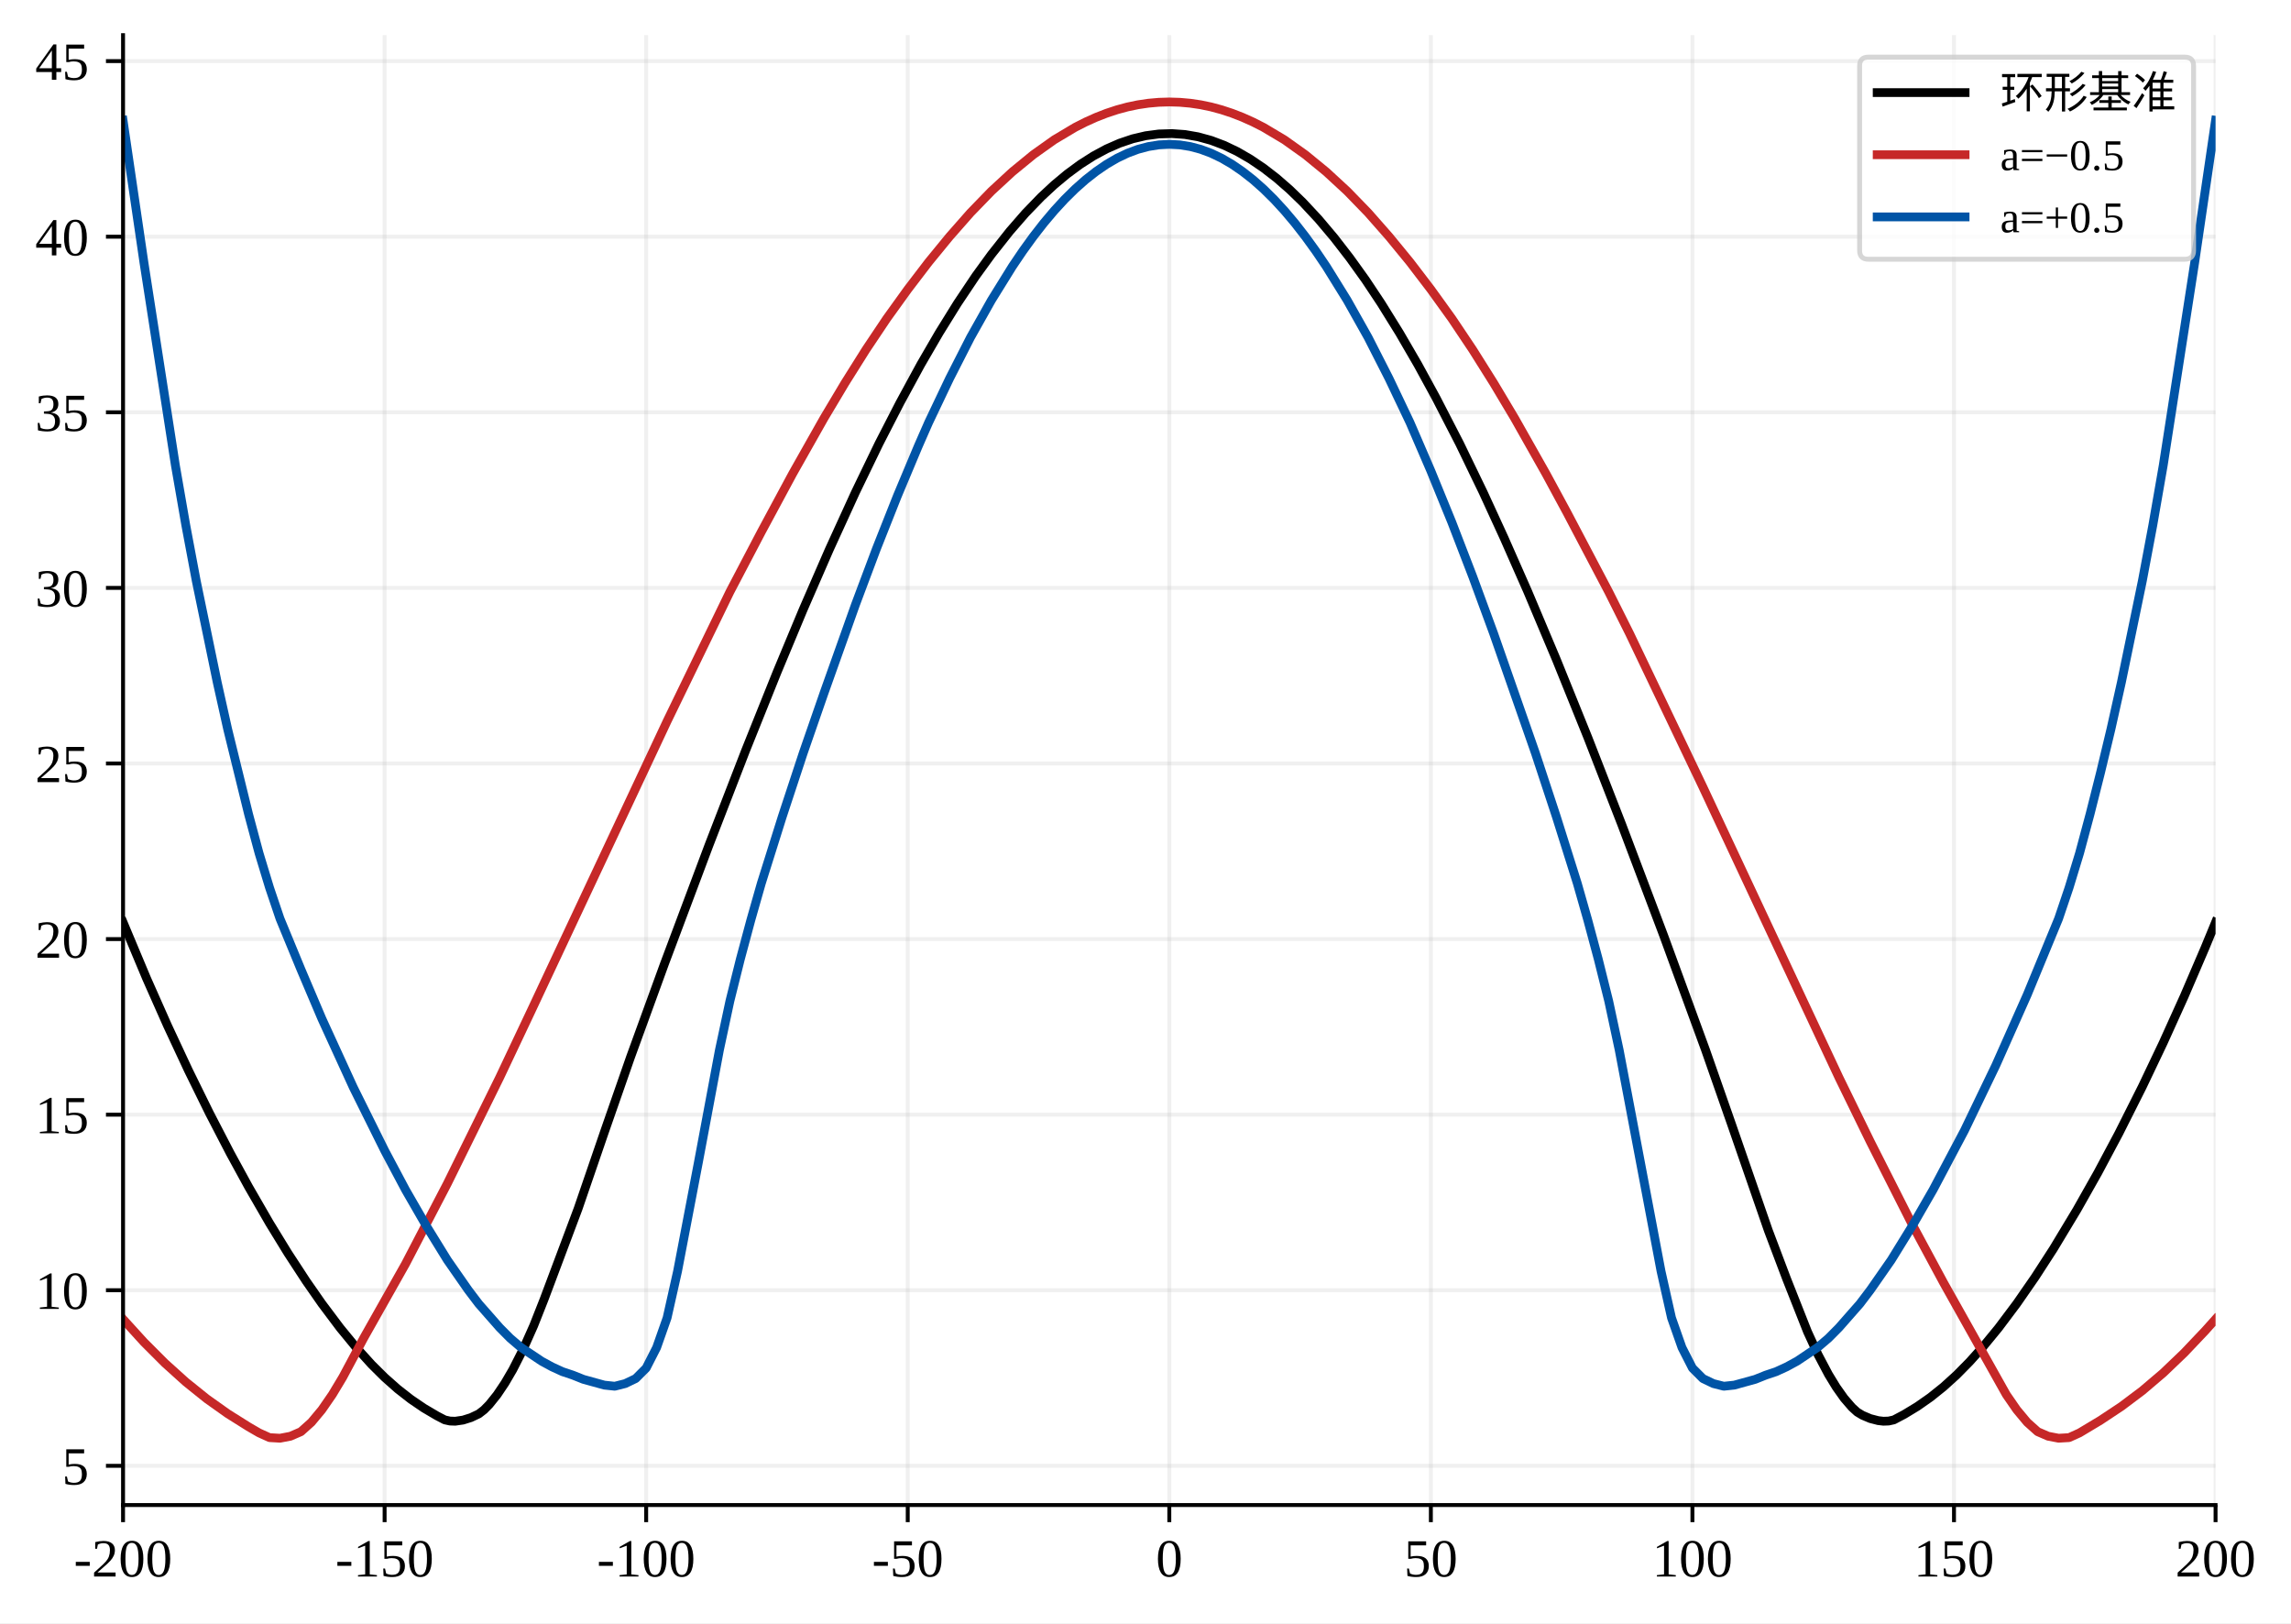
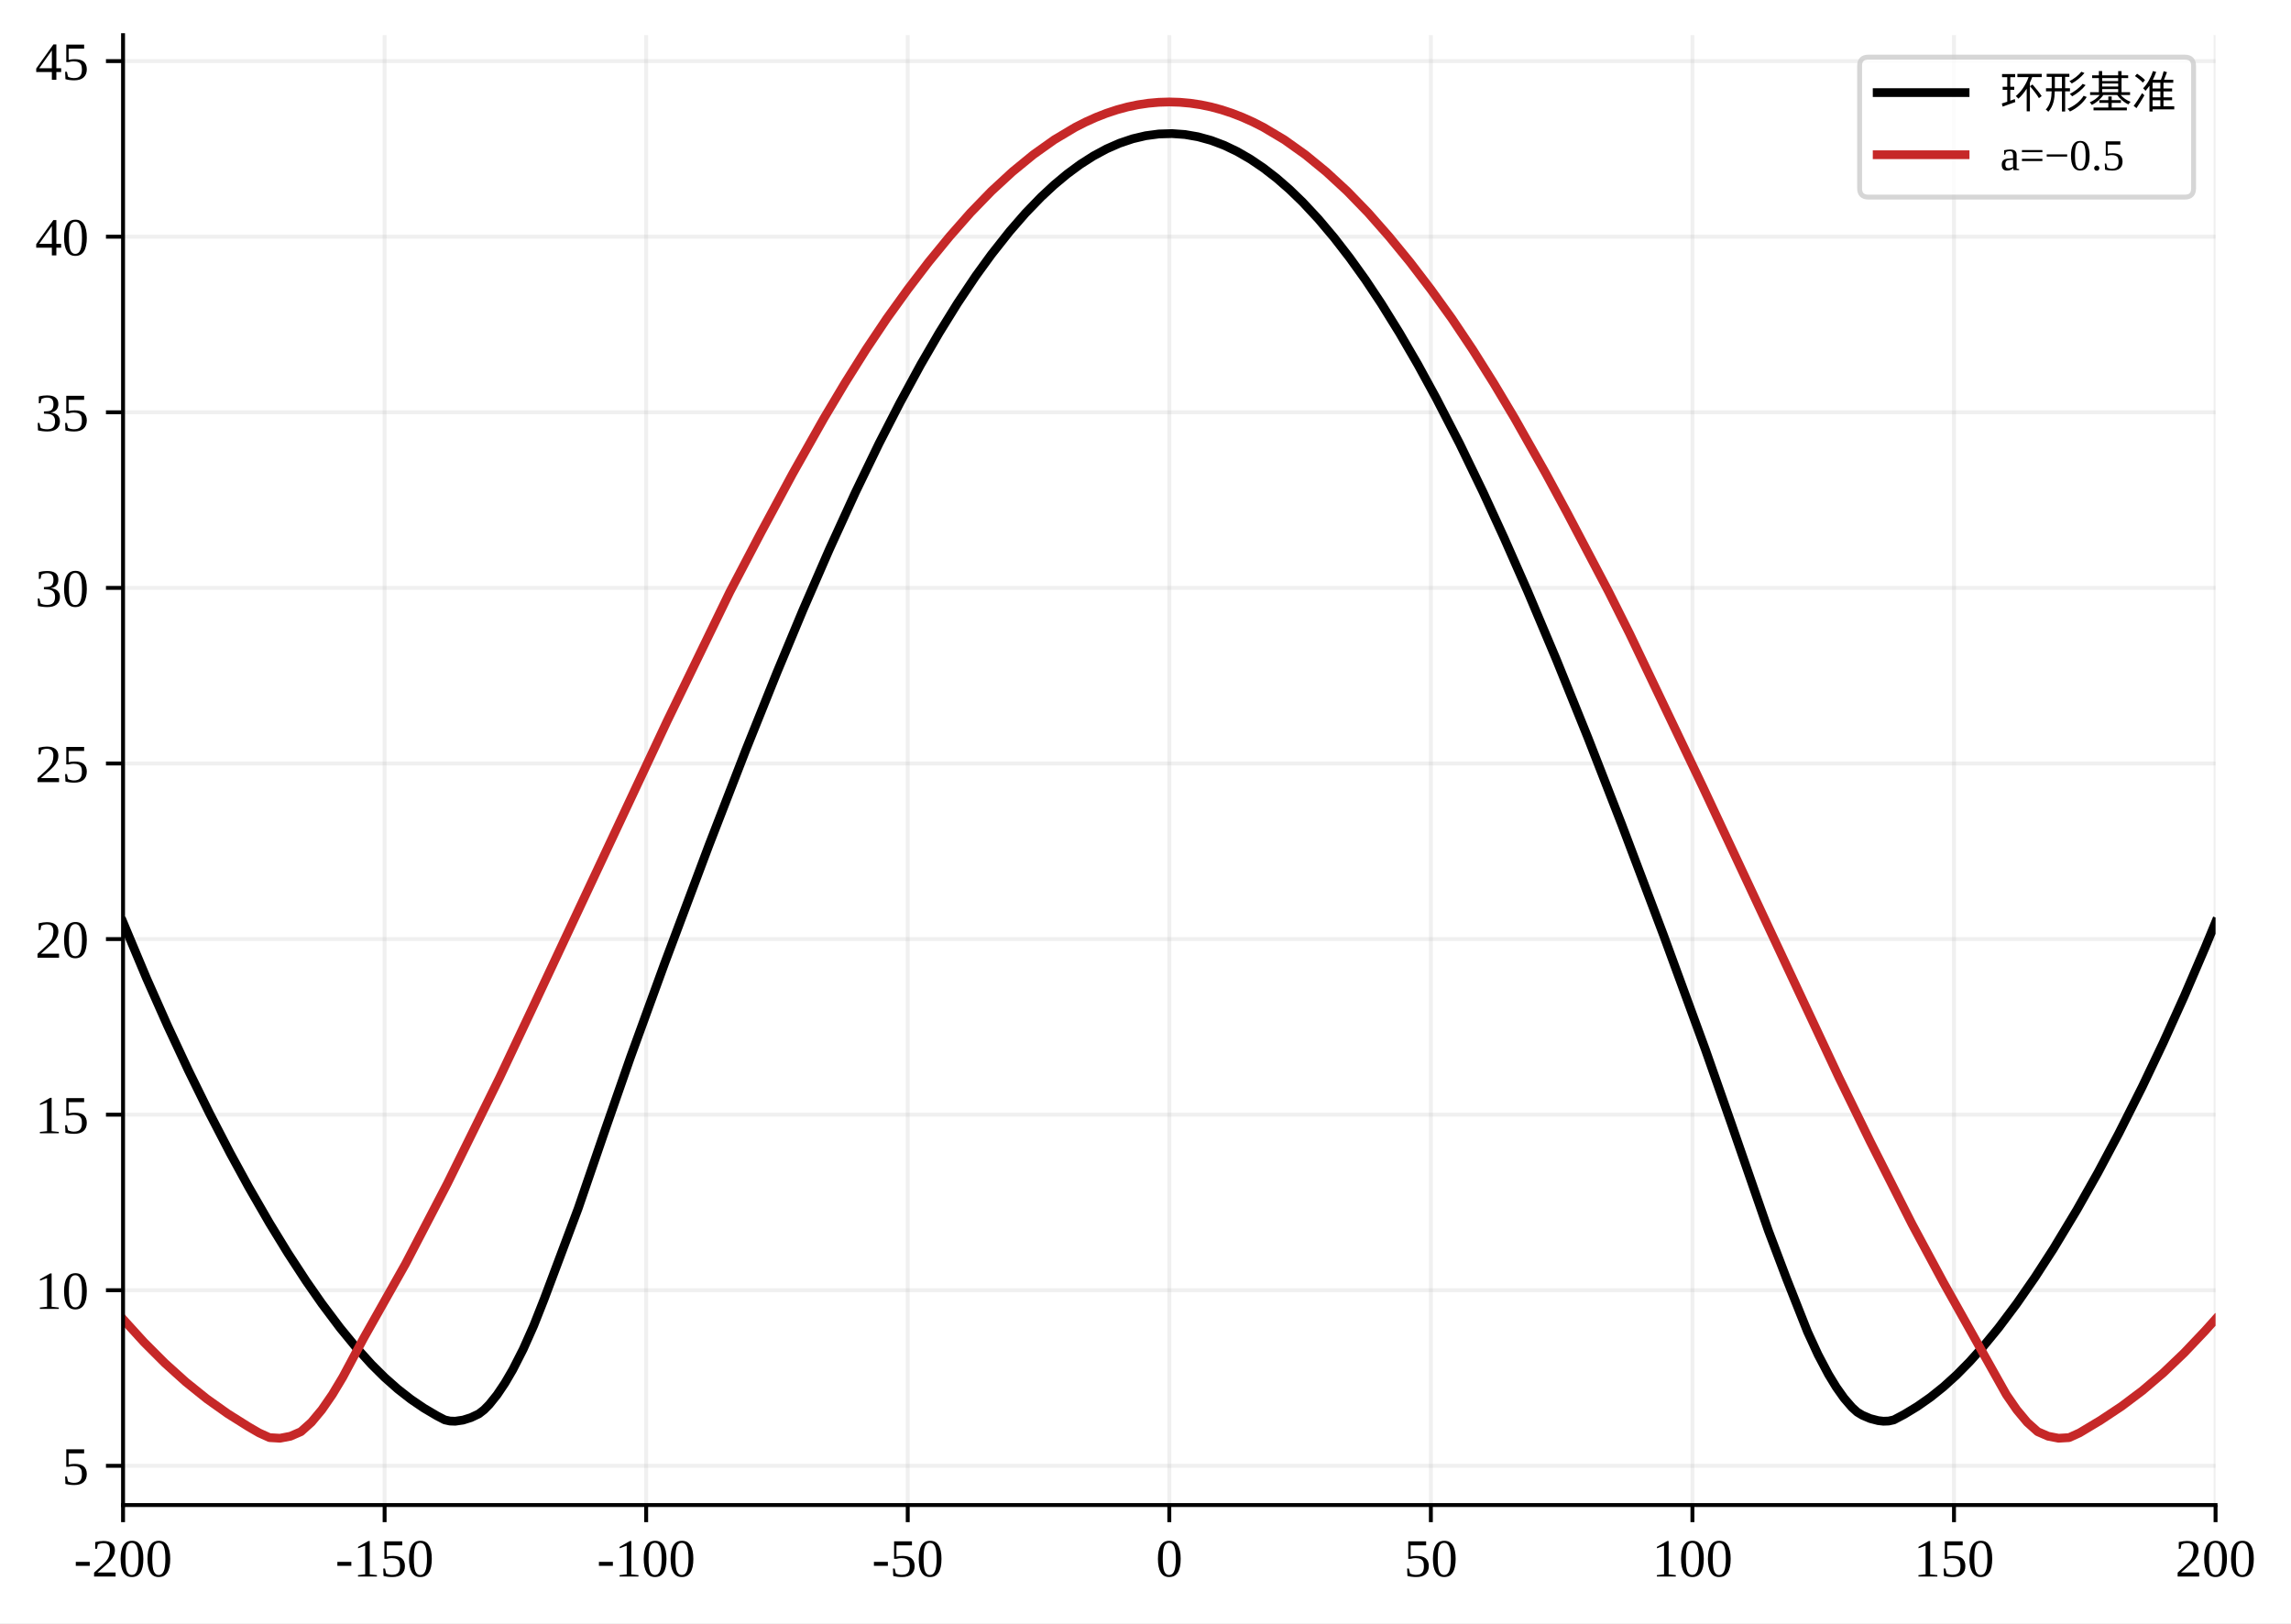
<svg xmlns="http://www.w3.org/2000/svg" xmlns:xlink="http://www.w3.org/1999/xlink" width="469.2pt" height="332.4pt" viewBox="0 0 469.2 332.4" version="1.1">
  <defs>
    <style type="text/css">*{stroke-linejoin: round; stroke-linecap: butt}</style>
  </defs>
  <g id="figure_1">
    <g id="patch_1">
      <path d="M 0 332.4  L 469.2 332.4  L 469.2 0  L 0 0  z " style="fill: #ffffff" />
    </g>
    <g id="axes_1">
      <g id="patch_2">
        <path d="M 25.2 308.208  L 453.75 308.208  L 453.75 7.2  L 25.2 7.2  z " style="fill: #ffffff" />
      </g>
      <g id="matplotlib.axis_1">
        <g id="xtick_1">
          <g id="line2d_1">
-             <path d="M 25.2 308.208  L 25.2 7.2  " clip-path="url(#p6833de167d)" style="fill: none; stroke: #b0b0b0; stroke-opacity: 0.18; stroke-width: 0.8; stroke-linecap: square" />
+             <path d="M 25.2 308.208  L 25.2 7.2  " clip-path="url(#p4ff372ade7)" style="fill: none; stroke: #b0b0b0; stroke-opacity: 0.18; stroke-width: 0.8; stroke-linecap: square" />
          </g>
          <g id="line2d_2">
            <defs>
-               <path id="m077d657818" d="M 0 0  L 0 3.5  " style="stroke: #000000; stroke-width: 0.8" />
+               <path id="m7c2db75935" d="M 0 0  L 0 3.5  " style="stroke: #000000; stroke-width: 0.8" />
            </defs>
            <g>
-               <use xlink:href="#m077d657818" x="25.2" y="308.208" style="stroke: #000000; stroke-width: 0.8" />
+               <use xlink:href="#m7c2db75935" x="25.2" y="308.208" style="stroke: #000000; stroke-width: 0.8" />
            </g>
          </g>
          <g id="text_1">
            <text style="font-size: 11px; font-family: 'Times New Roman', 'Microsoft YaHei'; text-anchor: middle" x="25.2" y="322.847" transform="rotate(-0 25.2 322.8466)">-200</text>
          </g>
        </g>
        <g id="xtick_2">
          <g id="line2d_3">
-             <path d="M 78.769 308.208  L 78.769 7.2  " clip-path="url(#p6833de167d)" style="fill: none; stroke: #b0b0b0; stroke-opacity: 0.18; stroke-width: 0.8; stroke-linecap: square" />
+             <path d="M 78.769 308.208  L 78.769 7.2  " clip-path="url(#p4ff372ade7)" style="fill: none; stroke: #b0b0b0; stroke-opacity: 0.18; stroke-width: 0.8; stroke-linecap: square" />
          </g>
          <g id="line2d_4">
            <g>
-               <use xlink:href="#m077d657818" x="78.769" y="308.208" style="stroke: #000000; stroke-width: 0.8" />
+               <use xlink:href="#m7c2db75935" x="78.769" y="308.208" style="stroke: #000000; stroke-width: 0.8" />
            </g>
          </g>
          <g id="text_2">
            <text style="font-size: 11px; font-family: 'Times New Roman', 'Microsoft YaHei'; text-anchor: middle" x="78.769" y="322.847" transform="rotate(-0 78.76869 322.8466)">-150</text>
          </g>
        </g>
        <g id="xtick_3">
          <g id="line2d_5">
-             <path d="M 132.337 308.208  L 132.337 7.2  " clip-path="url(#p6833de167d)" style="fill: none; stroke: #b0b0b0; stroke-opacity: 0.18; stroke-width: 0.8; stroke-linecap: square" />
+             <path d="M 132.337 308.208  L 132.337 7.2  " clip-path="url(#p4ff372ade7)" style="fill: none; stroke: #b0b0b0; stroke-opacity: 0.18; stroke-width: 0.8; stroke-linecap: square" />
          </g>
          <g id="line2d_6">
            <g>
-               <use xlink:href="#m077d657818" x="132.337" y="308.208" style="stroke: #000000; stroke-width: 0.8" />
+               <use xlink:href="#m7c2db75935" x="132.337" y="308.208" style="stroke: #000000; stroke-width: 0.8" />
            </g>
          </g>
          <g id="text_3">
            <text style="font-size: 11px; font-family: 'Times New Roman', 'Microsoft YaHei'; text-anchor: middle" x="132.337" y="322.847" transform="rotate(-0 132.3374 322.8466)">-100</text>
          </g>
        </g>
        <g id="xtick_4">
          <g id="line2d_7">
-             <path d="M 185.906 308.208  L 185.906 7.2  " clip-path="url(#p6833de167d)" style="fill: none; stroke: #b0b0b0; stroke-opacity: 0.18; stroke-width: 0.8; stroke-linecap: square" />
+             <path d="M 185.906 308.208  L 185.906 7.2  " clip-path="url(#p4ff372ade7)" style="fill: none; stroke: #b0b0b0; stroke-opacity: 0.18; stroke-width: 0.8; stroke-linecap: square" />
          </g>
          <g id="line2d_8">
            <g>
-               <use xlink:href="#m077d657818" x="185.906" y="308.208" style="stroke: #000000; stroke-width: 0.8" />
+               <use xlink:href="#m7c2db75935" x="185.906" y="308.208" style="stroke: #000000; stroke-width: 0.8" />
            </g>
          </g>
          <g id="text_4">
            <text style="font-size: 11px; font-family: 'Times New Roman', 'Microsoft YaHei'; text-anchor: middle" x="185.906" y="322.847" transform="rotate(-0 185.9061 322.8466)">-50</text>
          </g>
        </g>
        <g id="xtick_5">
          <g id="line2d_9">
-             <path d="M 239.475 308.208  L 239.475 7.2  " clip-path="url(#p6833de167d)" style="fill: none; stroke: #b0b0b0; stroke-opacity: 0.18; stroke-width: 0.8; stroke-linecap: square" />
+             <path d="M 239.475 308.208  L 239.475 7.2  " clip-path="url(#p4ff372ade7)" style="fill: none; stroke: #b0b0b0; stroke-opacity: 0.18; stroke-width: 0.8; stroke-linecap: square" />
          </g>
          <g id="line2d_10">
            <g>
-               <use xlink:href="#m077d657818" x="239.475" y="308.208" style="stroke: #000000; stroke-width: 0.8" />
+               <use xlink:href="#m7c2db75935" x="239.475" y="308.208" style="stroke: #000000; stroke-width: 0.8" />
            </g>
          </g>
          <g id="text_5">
            <text style="font-size: 11px; font-family: 'Times New Roman', 'Microsoft YaHei'; text-anchor: middle" x="239.475" y="322.847" transform="rotate(-0 239.4748 322.8466)">0</text>
          </g>
        </g>
        <g id="xtick_6">
          <g id="line2d_11">
-             <path d="M 293.043 308.208  L 293.043 7.2  " clip-path="url(#p6833de167d)" style="fill: none; stroke: #b0b0b0; stroke-opacity: 0.18; stroke-width: 0.8; stroke-linecap: square" />
+             <path d="M 293.043 308.208  L 293.043 7.2  " clip-path="url(#p4ff372ade7)" style="fill: none; stroke: #b0b0b0; stroke-opacity: 0.18; stroke-width: 0.8; stroke-linecap: square" />
          </g>
          <g id="line2d_12">
            <g>
-               <use xlink:href="#m077d657818" x="293.043" y="308.208" style="stroke: #000000; stroke-width: 0.8" />
+               <use xlink:href="#m7c2db75935" x="293.043" y="308.208" style="stroke: #000000; stroke-width: 0.8" />
            </g>
          </g>
          <g id="text_6">
            <text style="font-size: 11px; font-family: 'Times New Roman', 'Microsoft YaHei'; text-anchor: middle" x="293.043" y="322.847" transform="rotate(-0 293.0435 322.8466)">50</text>
          </g>
        </g>
        <g id="xtick_7">
          <g id="line2d_13">
-             <path d="M 346.612 308.208  L 346.612 7.2  " clip-path="url(#p6833de167d)" style="fill: none; stroke: #b0b0b0; stroke-opacity: 0.18; stroke-width: 0.8; stroke-linecap: square" />
+             <path d="M 346.612 308.208  L 346.612 7.2  " clip-path="url(#p4ff372ade7)" style="fill: none; stroke: #b0b0b0; stroke-opacity: 0.18; stroke-width: 0.8; stroke-linecap: square" />
          </g>
          <g id="line2d_14">
            <g>
-               <use xlink:href="#m077d657818" x="346.612" y="308.208" style="stroke: #000000; stroke-width: 0.8" />
+               <use xlink:href="#m7c2db75935" x="346.612" y="308.208" style="stroke: #000000; stroke-width: 0.8" />
            </g>
          </g>
          <g id="text_7">
            <text style="font-size: 11px; font-family: 'Times New Roman', 'Microsoft YaHei'; text-anchor: middle" x="346.612" y="322.847" transform="rotate(-0 346.6121 322.8466)">100</text>
          </g>
        </g>
        <g id="xtick_8">
          <g id="line2d_15">
-             <path d="M 400.181 308.208  L 400.181 7.2  " clip-path="url(#p6833de167d)" style="fill: none; stroke: #b0b0b0; stroke-opacity: 0.18; stroke-width: 0.8; stroke-linecap: square" />
+             <path d="M 400.181 308.208  L 400.181 7.2  " clip-path="url(#p4ff372ade7)" style="fill: none; stroke: #b0b0b0; stroke-opacity: 0.18; stroke-width: 0.8; stroke-linecap: square" />
          </g>
          <g id="line2d_16">
            <g>
-               <use xlink:href="#m077d657818" x="400.181" y="308.208" style="stroke: #000000; stroke-width: 0.8" />
+               <use xlink:href="#m7c2db75935" x="400.181" y="308.208" style="stroke: #000000; stroke-width: 0.8" />
            </g>
          </g>
          <g id="text_8">
            <text style="font-size: 11px; font-family: 'Times New Roman', 'Microsoft YaHei'; text-anchor: middle" x="400.181" y="322.847" transform="rotate(-0 400.1808 322.8466)">150</text>
          </g>
        </g>
        <g id="xtick_9">
          <g id="line2d_17">
-             <path d="M 453.75 308.208  L 453.75 7.2  " clip-path="url(#p6833de167d)" style="fill: none; stroke: #b0b0b0; stroke-opacity: 0.18; stroke-width: 0.8; stroke-linecap: square" />
+             <path d="M 453.75 308.208  L 453.75 7.2  " clip-path="url(#p4ff372ade7)" style="fill: none; stroke: #b0b0b0; stroke-opacity: 0.18; stroke-width: 0.8; stroke-linecap: square" />
          </g>
          <g id="line2d_18">
            <g>
-               <use xlink:href="#m077d657818" x="453.75" y="308.208" style="stroke: #000000; stroke-width: 0.8" />
+               <use xlink:href="#m7c2db75935" x="453.75" y="308.208" style="stroke: #000000; stroke-width: 0.8" />
            </g>
          </g>
          <g id="text_9">
            <text style="font-size: 11px; font-family: 'Times New Roman', 'Microsoft YaHei'; text-anchor: middle" x="453.75" y="322.847" transform="rotate(-0 453.7495 322.8466)">200</text>
          </g>
        </g>
      </g>
      <g id="matplotlib.axis_2">
        <g id="ytick_1">
          <g id="line2d_19">
-             <path d="M 25.2 300.178  L 453.75 300.178  " clip-path="url(#p6833de167d)" style="fill: none; stroke: #b0b0b0; stroke-opacity: 0.18; stroke-width: 0.8; stroke-linecap: square" />
+             <path d="M 25.2 300.178  L 453.75 300.178  " clip-path="url(#p4ff372ade7)" style="fill: none; stroke: #b0b0b0; stroke-opacity: 0.18; stroke-width: 0.8; stroke-linecap: square" />
          </g>
          <g id="line2d_20">
            <defs>
-               <path id="m0796eba2dc" d="M 0 0  L -3.5 0  " style="stroke: #000000; stroke-width: 0.8" />
+               <path id="me70e604cf1" d="M 0 0  L -3.5 0  " style="stroke: #000000; stroke-width: 0.8" />
            </defs>
            <g>
-               <use xlink:href="#m0796eba2dc" x="25.2" y="300.178" style="stroke: #000000; stroke-width: 0.8" />
+               <use xlink:href="#me70e604cf1" x="25.2" y="300.178" style="stroke: #000000; stroke-width: 0.8" />
            </g>
          </g>
          <g id="text_10">
            <text style="font-size: 11px; font-family: 'Times New Roman', 'Microsoft YaHei'; text-anchor: end" x="18.2" y="303.997" transform="rotate(-0 18.2 303.9968)">5</text>
          </g>
        </g>
        <g id="ytick_2">
          <g id="line2d_21">
-             <path d="M 25.2 264.22  L 453.75 264.22  " clip-path="url(#p6833de167d)" style="fill: none; stroke: #b0b0b0; stroke-opacity: 0.18; stroke-width: 0.8; stroke-linecap: square" />
+             <path d="M 25.2 264.22  L 453.75 264.22  " clip-path="url(#p4ff372ade7)" style="fill: none; stroke: #b0b0b0; stroke-opacity: 0.18; stroke-width: 0.8; stroke-linecap: square" />
          </g>
          <g id="line2d_22">
            <g>
-               <use xlink:href="#m0796eba2dc" x="25.2" y="264.22" style="stroke: #000000; stroke-width: 0.8" />
+               <use xlink:href="#me70e604cf1" x="25.2" y="264.22" style="stroke: #000000; stroke-width: 0.8" />
            </g>
          </g>
          <g id="text_11">
            <text style="font-size: 11px; font-family: 'Times New Roman', 'Microsoft YaHei'; text-anchor: end" x="18.2" y="268.039" transform="rotate(-0 18.2 268.0393)">10</text>
          </g>
        </g>
        <g id="ytick_3">
          <g id="line2d_23">
-             <path d="M 25.2 228.263  L 453.75 228.263  " clip-path="url(#p6833de167d)" style="fill: none; stroke: #b0b0b0; stroke-opacity: 0.18; stroke-width: 0.8; stroke-linecap: square" />
+             <path d="M 25.2 228.263  L 453.75 228.263  " clip-path="url(#p4ff372ade7)" style="fill: none; stroke: #b0b0b0; stroke-opacity: 0.18; stroke-width: 0.8; stroke-linecap: square" />
          </g>
          <g id="line2d_24">
            <g>
-               <use xlink:href="#m0796eba2dc" x="25.2" y="228.263" style="stroke: #000000; stroke-width: 0.8" />
+               <use xlink:href="#me70e604cf1" x="25.2" y="228.263" style="stroke: #000000; stroke-width: 0.8" />
            </g>
          </g>
          <g id="text_12">
            <text style="font-size: 11px; font-family: 'Times New Roman', 'Microsoft YaHei'; text-anchor: end" x="18.2" y="232.082" transform="rotate(-0 18.2 232.0818)">15</text>
          </g>
        </g>
        <g id="ytick_4">
          <g id="line2d_25">
-             <path d="M 25.2 192.305  L 453.75 192.305  " clip-path="url(#p6833de167d)" style="fill: none; stroke: #b0b0b0; stroke-opacity: 0.18; stroke-width: 0.8; stroke-linecap: square" />
+             <path d="M 25.2 192.305  L 453.75 192.305  " clip-path="url(#p4ff372ade7)" style="fill: none; stroke: #b0b0b0; stroke-opacity: 0.18; stroke-width: 0.8; stroke-linecap: square" />
          </g>
          <g id="line2d_26">
            <g>
-               <use xlink:href="#m0796eba2dc" x="25.2" y="192.305" style="stroke: #000000; stroke-width: 0.8" />
+               <use xlink:href="#me70e604cf1" x="25.2" y="192.305" style="stroke: #000000; stroke-width: 0.8" />
            </g>
          </g>
          <g id="text_13">
            <text style="font-size: 11px; font-family: 'Times New Roman', 'Microsoft YaHei'; text-anchor: end" x="18.2" y="196.124" transform="rotate(-0 18.2 196.1243)">20</text>
          </g>
        </g>
        <g id="ytick_5">
          <g id="line2d_27">
-             <path d="M 25.2 156.348  L 453.75 156.348  " clip-path="url(#p6833de167d)" style="fill: none; stroke: #b0b0b0; stroke-opacity: 0.18; stroke-width: 0.8; stroke-linecap: square" />
+             <path d="M 25.2 156.348  L 453.75 156.348  " clip-path="url(#p4ff372ade7)" style="fill: none; stroke: #b0b0b0; stroke-opacity: 0.18; stroke-width: 0.8; stroke-linecap: square" />
          </g>
          <g id="line2d_28">
            <g>
-               <use xlink:href="#m0796eba2dc" x="25.2" y="156.348" style="stroke: #000000; stroke-width: 0.8" />
+               <use xlink:href="#me70e604cf1" x="25.2" y="156.348" style="stroke: #000000; stroke-width: 0.8" />
            </g>
          </g>
          <g id="text_14">
            <text style="font-size: 11px; font-family: 'Times New Roman', 'Microsoft YaHei'; text-anchor: end" x="18.2" y="160.167" transform="rotate(-0 18.2 160.1667)">25</text>
          </g>
        </g>
        <g id="ytick_6">
          <g id="line2d_29">
-             <path d="M 25.2 120.39  L 453.75 120.39  " clip-path="url(#p6833de167d)" style="fill: none; stroke: #b0b0b0; stroke-opacity: 0.18; stroke-width: 0.8; stroke-linecap: square" />
+             <path d="M 25.2 120.39  L 453.75 120.39  " clip-path="url(#p4ff372ade7)" style="fill: none; stroke: #b0b0b0; stroke-opacity: 0.18; stroke-width: 0.8; stroke-linecap: square" />
          </g>
          <g id="line2d_30">
            <g>
-               <use xlink:href="#m0796eba2dc" x="25.2" y="120.39" style="stroke: #000000; stroke-width: 0.8" />
+               <use xlink:href="#me70e604cf1" x="25.2" y="120.39" style="stroke: #000000; stroke-width: 0.8" />
            </g>
          </g>
          <g id="text_15">
            <text style="font-size: 11px; font-family: 'Times New Roman', 'Microsoft YaHei'; text-anchor: end" x="18.2" y="124.209" transform="rotate(-0 18.2 124.2092)">30</text>
          </g>
        </g>
        <g id="ytick_7">
          <g id="line2d_31">
-             <path d="M 25.2 84.433  L 453.75 84.433  " clip-path="url(#p6833de167d)" style="fill: none; stroke: #b0b0b0; stroke-opacity: 0.18; stroke-width: 0.8; stroke-linecap: square" />
+             <path d="M 25.2 84.433  L 453.75 84.433  " clip-path="url(#p4ff372ade7)" style="fill: none; stroke: #b0b0b0; stroke-opacity: 0.18; stroke-width: 0.8; stroke-linecap: square" />
          </g>
          <g id="line2d_32">
            <g>
-               <use xlink:href="#m0796eba2dc" x="25.2" y="84.433" style="stroke: #000000; stroke-width: 0.8" />
+               <use xlink:href="#me70e604cf1" x="25.2" y="84.433" style="stroke: #000000; stroke-width: 0.8" />
            </g>
          </g>
          <g id="text_16">
            <text style="font-size: 11px; font-family: 'Times New Roman', 'Microsoft YaHei'; text-anchor: end" x="18.2" y="88.252" transform="rotate(-0 18.2 88.25173)">35</text>
          </g>
        </g>
        <g id="ytick_8">
          <g id="line2d_33">
-             <path d="M 25.2 48.475  L 453.75 48.475  " clip-path="url(#p6833de167d)" style="fill: none; stroke: #b0b0b0; stroke-opacity: 0.18; stroke-width: 0.8; stroke-linecap: square" />
+             <path d="M 25.2 48.475  L 453.75 48.475  " clip-path="url(#p4ff372ade7)" style="fill: none; stroke: #b0b0b0; stroke-opacity: 0.18; stroke-width: 0.8; stroke-linecap: square" />
          </g>
          <g id="line2d_34">
            <g>
-               <use xlink:href="#m0796eba2dc" x="25.2" y="48.475" style="stroke: #000000; stroke-width: 0.8" />
+               <use xlink:href="#me70e604cf1" x="25.2" y="48.475" style="stroke: #000000; stroke-width: 0.8" />
            </g>
          </g>
          <g id="text_17">
            <text style="font-size: 11px; font-family: 'Times New Roman', 'Microsoft YaHei'; text-anchor: end" x="18.2" y="52.294" transform="rotate(-0 18.2 52.29422)">40</text>
          </g>
        </g>
        <g id="ytick_9">
          <g id="line2d_35">
-             <path d="M 25.2 12.518  L 453.75 12.518  " clip-path="url(#p6833de167d)" style="fill: none; stroke: #b0b0b0; stroke-opacity: 0.18; stroke-width: 0.8; stroke-linecap: square" />
+             <path d="M 25.2 12.518  L 453.75 12.518  " clip-path="url(#p4ff372ade7)" style="fill: none; stroke: #b0b0b0; stroke-opacity: 0.18; stroke-width: 0.8; stroke-linecap: square" />
          </g>
          <g id="line2d_36">
            <g>
-               <use xlink:href="#m0796eba2dc" x="25.2" y="12.518" style="stroke: #000000; stroke-width: 0.8" />
+               <use xlink:href="#me70e604cf1" x="25.2" y="12.518" style="stroke: #000000; stroke-width: 0.8" />
            </g>
          </g>
          <g id="text_18">
            <text style="font-size: 11px; font-family: 'Times New Roman', 'Microsoft YaHei'; text-anchor: end" x="18.2" y="16.337" transform="rotate(-0 18.2 16.33672)">45</text>
          </g>
        </g>
      </g>
      <g id="line2d_37">
-         <path d="M 25.2 188.864  L 30.021 200.363  L 34.307 210.026  L 38.592 219.204  L 42.878 227.92  L 47.163 236.185  L 50.913 243.05  L 55.198 250.475  L 58.948 256.594  L 62.698 262.338  L 65.912 266.953  L 69.662 271.945  L 72.876 275.859  L 76.09 279.409  L 78.769 282.069  L 81.447 284.443  L 84.126 286.534  L 86.804 288.357  L 89.482 289.935  L 91.089 290.771  L 92.161 291.006  L 93.232 291.043  L 94.839 290.808  L 96.446 290.302  L 98.053 289.543  L 99.125 288.717  L 100.196 287.63  L 101.803 285.63  L 103.41 283.237  L 105.017 280.487  L 107.16 276.28  L 109.303 271.466  L 111.446 266.04  L 118.41 247.478  L 123.766 231.87  L 129.123 216.502  L 136.087 197.361  L 145.194 173.088  L 152.693 153.721  L 159.122 137.701  L 164.479 124.85  L 169.835 112.545  L 175.192 100.827  L 180.014 90.85  L 184.299 82.511  L 188.585 74.631  L 192.334 68.175  L 196.084 62.13  L 199.834 56.526  L 203.048 52.105  L 206.798 47.36  L 210.012 43.665  L 213.226 40.338  L 215.905 37.848  L 218.583 35.618  L 221.261 33.649  L 223.94 31.94  L 226.618 30.495  L 229.297 29.323  L 231.975 28.422  L 234.654 27.792  L 237.332 27.436  L 240.01 27.354  L 242.689 27.546  L 245.367 28.012  L 248.046 28.751  L 250.724 29.759  L 253.403 31.041  L 256.081 32.593  L 258.759 34.406  L 261.438 36.478  L 264.116 38.812  L 266.795 41.406  L 270.009 44.856  L 273.223 48.666  L 276.437 52.818  L 279.651 57.296  L 282.865 62.13  L 286.615 68.175  L 290.365 74.631  L 294.115 81.497  L 298.936 90.85  L 303.757 100.827  L 308.043 110.161  L 312.864 121.098  L 318.756 135.088  L 325.185 151.006  L 332.149 168.885  L 340.72 191.582  L 349.291 215.005  L 354.647 230.304  L 362.147 251.958  L 365.897 261.877  L 370.182 272.726  L 372.325 277.383  L 374.468 281.441  L 376.075 284.074  L 377.682 286.34  L 379.289 288.199  L 380.36 289.174  L 381.432 289.821  L 383.039 290.501  L 384.646 290.918  L 385.717 291.043  L 386.789 291.006  L 387.86 290.771  L 390.003 289.638  L 392.681 288.013  L 395.36 286.14  L 398.038 283.994  L 400.717 281.563  L 403.395 278.845  L 406.073 275.859  L 409.288 271.945  L 413.037 266.953  L 416.787 261.543  L 420.537 255.746  L 425.358 247.746  L 429.644 240.153  L 433.929 232.111  L 438.75 222.526  L 443.036 213.524  L 447.321 204.046  L 451.607 194.065  L 453.75 188.864  L 453.75 188.864  " clip-path="url(#p6833de167d)" style="fill: none; stroke: #000000; stroke-width: 1.8; stroke-linecap: square" />
+         <path d="M 25.2 188.864  L 30.021 200.363  L 34.307 210.026  L 38.592 219.204  L 42.878 227.92  L 47.163 236.185  L 50.913 243.05  L 55.198 250.475  L 58.948 256.594  L 62.698 262.338  L 65.912 266.953  L 69.662 271.945  L 72.876 275.859  L 76.09 279.409  L 78.769 282.069  L 81.447 284.443  L 84.126 286.534  L 86.804 288.357  L 89.482 289.935  L 91.089 290.771  L 92.161 291.006  L 93.232 291.043  L 94.839 290.808  L 96.446 290.302  L 98.053 289.543  L 99.125 288.717  L 100.196 287.63  L 101.803 285.63  L 103.41 283.237  L 105.017 280.487  L 107.16 276.28  L 109.303 271.466  L 111.446 266.04  L 118.41 247.478  L 123.766 231.87  L 129.123 216.502  L 136.087 197.361  L 145.194 173.088  L 152.693 153.721  L 159.122 137.701  L 164.479 124.85  L 169.835 112.545  L 175.192 100.827  L 180.014 90.85  L 184.299 82.511  L 188.585 74.631  L 192.334 68.175  L 196.084 62.13  L 199.834 56.526  L 203.048 52.105  L 206.798 47.36  L 210.012 43.665  L 213.226 40.338  L 215.905 37.848  L 218.583 35.618  L 221.261 33.649  L 223.94 31.94  L 226.618 30.495  L 229.297 29.323  L 231.975 28.422  L 234.654 27.792  L 237.332 27.436  L 240.01 27.354  L 242.689 27.546  L 245.367 28.012  L 248.046 28.751  L 250.724 29.759  L 253.403 31.041  L 256.081 32.593  L 258.759 34.406  L 261.438 36.478  L 264.116 38.812  L 266.795 41.406  L 270.009 44.856  L 273.223 48.666  L 276.437 52.818  L 279.651 57.296  L 282.865 62.13  L 286.615 68.175  L 290.365 74.631  L 294.115 81.497  L 298.936 90.85  L 303.757 100.827  L 308.043 110.161  L 312.864 121.098  L 318.756 135.088  L 325.185 151.006  L 332.149 168.885  L 340.72 191.582  L 349.291 215.005  L 354.647 230.304  L 362.147 251.958  L 365.897 261.877  L 370.182 272.726  L 372.325 277.383  L 374.468 281.441  L 376.075 284.074  L 377.682 286.34  L 379.289 288.199  L 380.36 289.174  L 381.432 289.821  L 383.039 290.501  L 384.646 290.918  L 385.717 291.043  L 386.789 291.006  L 387.86 290.771  L 390.003 289.638  L 392.681 288.013  L 395.36 286.14  L 398.038 283.994  L 400.717 281.563  L 403.395 278.845  L 406.073 275.859  L 409.288 271.945  L 413.037 266.953  L 416.787 261.543  L 420.537 255.746  L 425.358 247.746  L 429.644 240.153  L 433.929 232.111  L 438.75 222.526  L 443.036 213.524  L 447.321 204.046  L 451.607 194.065  L 453.75 188.864  L 453.75 188.864  " clip-path="url(#p4ff372ade7)" style="fill: none; stroke: #000000; stroke-width: 1.8; stroke-linecap: square" />
      </g>
      <g id="line2d_38">
-         <path d="M 25.2 270.143  L 29.485 274.854  L 33.771 279.144  L 38.056 283.008  L 42.342 286.452  L 46.627 289.495  L 50.913 292.188  L 53.056 293.431  L 55.198 294.4  L 57.341 294.526  L 59.484 294.115  L 61.627 293.186  L 63.769 291.267  L 65.912 288.698  L 68.055 285.593  L 70.198 282.029  L 74.483 274.024  L 83.054 258.824  L 91.625 242.364  L 102.339 220.634  L 108.767 207.04  L 136.623 147.693  L 149.479 121.211  L 155.908 108.945  L 162.336 97.002  L 168.764 85.623  L 173.05 78.441  L 177.335 71.621  L 181.621 65.221  L 185.906 59.271  L 190.192 53.662  L 194.477 48.434  L 198.763 43.562  L 203.048 39.144  L 207.334 35.189  L 211.619 31.68  L 215.905 28.629  L 220.19 26.076  L 222.333 24.987  L 224.476 24.025  L 226.618 23.19  L 228.761 22.483  L 230.904 21.903  L 233.047 21.455  L 235.189 21.137  L 237.332 20.946  L 239.475 20.882  L 241.618 20.946  L 243.76 21.137  L 245.903 21.455  L 248.046 21.903  L 250.188 22.483  L 252.331 23.19  L 254.474 24.025  L 256.617 24.987  L 258.759 26.076  L 263.045 28.629  L 267.33 31.68  L 271.616 35.189  L 275.901 39.144  L 280.187 43.562  L 284.472 48.434  L 288.758 53.662  L 293.043 59.271  L 297.329 65.221  L 301.614 71.621  L 305.9 78.441  L 310.185 85.623  L 316.614 97.002  L 320.899 104.918  L 329.47 121.211  L 333.756 129.77  L 348.755 161.169  L 376.611 220.634  L 383.039 233.79  L 391.61 250.723  L 398.038 262.667  L 410.895 285.593  L 413.037 288.698  L 415.18 291.267  L 417.323 293.186  L 419.466 294.115  L 421.608 294.526  L 423.751 294.4  L 425.894 293.431  L 430.179 290.859  L 434.465 288.016  L 438.75 284.796  L 443.036 281.15  L 447.321 277.051  L 451.607 272.533  L 453.75 270.143  L 453.75 270.143  " clip-path="url(#p6833de167d)" style="fill: none; stroke: #c62828; stroke-width: 1.8; stroke-linecap: square" />
-       </g>
-       <g id="line2d_39">
-         <path d="M 25.2 24.634  L 29.485 53.807  L 35.914 95.277  L 38.056 107.583  L 40.199 118.981  L 44.485 139.719  L 46.627 149.322  L 50.913 166.749  L 53.056 174.723  L 55.198 181.774  L 57.341 188.118  L 61.627 198.515  L 65.912 208.603  L 72.34 222.641  L 78.769 235.594  L 83.054 243.658  L 87.34 251.093  L 91.625 258.041  L 95.911 264.189  L 98.053 267.011  L 102.339 271.885  L 104.482 274.045  L 106.624 275.872  L 110.91 278.744  L 113.053 279.91  L 115.195 280.893  L 117.338 281.61  L 119.481 282.468  L 123.766 283.65  L 125.909 283.878  L 128.052 283.334  L 130.195 282.304  L 132.337 280.157  L 134.48 275.958  L 136.623 269.872  L 138.766 260.332  L 143.051 237.924  L 147.337 215.031  L 149.479 205.012  L 151.622 196.42  L 153.765 188.441  L 155.908 180.921  L 160.193 167.286  L 164.479 154.272  L 168.764 141.916  L 175.192 123.85  L 179.478 112.428  L 183.763 101.612  L 188.049 91.39  L 190.192 86.507  L 194.477 77.501  L 198.763 69.094  L 203.048 61.473  L 207.334 54.561  L 209.476 51.395  L 211.619 48.434  L 213.762 45.681  L 215.905 43.139  L 218.047 40.81  L 220.19 38.696  L 222.333 36.799  L 224.476 35.12  L 226.618 33.652  L 228.761 32.403  L 230.904 31.379  L 233.047 30.581  L 235.189 30.011  L 237.332 29.669  L 239.475 29.554  L 241.618 29.669  L 243.76 30.011  L 245.903 30.581  L 248.046 31.379  L 250.188 32.403  L 252.331 33.652  L 254.474 35.12  L 256.617 36.799  L 258.759 38.696  L 260.902 40.81  L 263.045 43.139  L 265.188 45.681  L 267.33 48.434  L 269.473 51.395  L 271.616 54.561  L 275.901 61.473  L 280.187 69.094  L 284.472 77.501  L 288.758 86.507  L 293.043 96.443  L 297.329 106.942  L 301.614 118.066  L 305.9 129.731  L 314.471 154.272  L 318.756 167.286  L 323.042 180.921  L 325.185 188.441  L 327.327 196.42  L 329.47 205.012  L 331.613 215.031  L 340.184 260.332  L 342.327 269.872  L 344.469 275.958  L 346.612 280.157  L 348.755 282.304  L 350.898 283.334  L 353.04 283.878  L 355.183 283.65  L 359.469 282.468  L 361.611 281.61  L 363.754 280.893  L 365.897 279.91  L 368.04 278.744  L 372.325 275.872  L 374.468 274.045  L 376.611 271.885  L 380.896 267.011  L 383.039 264.189  L 387.324 258.041  L 391.61 251.093  L 395.895 243.658  L 402.324 231.506  L 408.752 218.155  L 415.18 203.703  L 421.608 188.118  L 423.751 181.774  L 425.894 174.723  L 428.037 166.749  L 430.179 158.269  L 432.322 149.322  L 434.465 139.719  L 438.75 118.981  L 440.893 107.583  L 443.036 95.277  L 449.464 53.807  L 453.75 24.634  L 453.75 24.634  " clip-path="url(#p6833de167d)" style="fill: none; stroke: #0054a6; stroke-width: 1.8; stroke-linecap: square" />
+         <path d="M 25.2 270.143  L 29.485 274.854  L 33.771 279.144  L 38.056 283.008  L 42.342 286.452  L 46.627 289.495  L 50.913 292.188  L 53.056 293.431  L 55.198 294.4  L 57.341 294.526  L 59.484 294.115  L 61.627 293.186  L 63.769 291.267  L 65.912 288.698  L 68.055 285.593  L 70.198 282.029  L 74.483 274.024  L 83.054 258.824  L 91.625 242.364  L 102.339 220.634  L 108.767 207.04  L 136.623 147.693  L 149.479 121.211  L 155.908 108.945  L 162.336 97.002  L 168.764 85.623  L 173.05 78.441  L 177.335 71.621  L 181.621 65.221  L 185.906 59.271  L 190.192 53.662  L 194.477 48.434  L 198.763 43.562  L 203.048 39.144  L 207.334 35.189  L 211.619 31.68  L 215.905 28.629  L 220.19 26.076  L 222.333 24.987  L 224.476 24.025  L 226.618 23.19  L 228.761 22.483  L 230.904 21.903  L 233.047 21.455  L 235.189 21.137  L 237.332 20.946  L 239.475 20.882  L 241.618 20.946  L 243.76 21.137  L 245.903 21.455  L 248.046 21.903  L 250.188 22.483  L 252.331 23.19  L 254.474 24.025  L 256.617 24.987  L 258.759 26.076  L 263.045 28.629  L 267.33 31.68  L 271.616 35.189  L 275.901 39.144  L 280.187 43.562  L 284.472 48.434  L 288.758 53.662  L 293.043 59.271  L 297.329 65.221  L 301.614 71.621  L 305.9 78.441  L 310.185 85.623  L 316.614 97.002  L 320.899 104.918  L 329.47 121.211  L 333.756 129.77  L 348.755 161.169  L 376.611 220.634  L 383.039 233.79  L 391.61 250.723  L 398.038 262.667  L 410.895 285.593  L 413.037 288.698  L 415.18 291.267  L 417.323 293.186  L 419.466 294.115  L 421.608 294.526  L 423.751 294.4  L 425.894 293.431  L 430.179 290.859  L 434.465 288.016  L 438.75 284.796  L 443.036 281.15  L 447.321 277.051  L 451.607 272.533  L 453.75 270.143  L 453.75 270.143  " clip-path="url(#p4ff372ade7)" style="fill: none; stroke: #c62828; stroke-width: 1.8; stroke-linecap: square" />
      </g>
      <g id="patch_3">
        <path d="M 25.2 308.208  L 25.2 7.2  " style="fill: none; stroke: #000000; stroke-width: 0.8; stroke-linejoin: miter; stroke-linecap: square" />
      </g>
      <g id="patch_4">
        <path d="M 25.2 308.208  L 453.75 308.208  " style="fill: none; stroke: #000000; stroke-width: 0.8; stroke-linejoin: miter; stroke-linecap: square" />
      </g>
      <g id="legend_1">
        <g id="patch_5">
-           <path d="M 382.65 53.087  L 447.45 53.087  Q 449.25 53.087 449.25 51.287  L 449.25 13.5  Q 449.25 11.7 447.45 11.7  L 382.65 11.7  Q 380.85 11.7 380.85 13.5  L 380.85 51.287  Q 380.85 53.087 382.65 53.087  z " style="fill: #ffffff; opacity: 0.8; stroke: #cccccc; stroke-linejoin: miter" />
-         </g>
-         <g id="line2d_40">
+           <path d="M 382.65 40.362  L 447.45 40.362  Q 449.25 40.362 449.25 38.562  L 449.25 13.5  Q 449.25 11.7 447.45 11.7  L 382.65 11.7  Q 380.85 11.7 380.85 13.5  L 380.85 38.562  Q 380.85 40.362 382.65 40.362  z " style="fill: #ffffff; opacity: 0.8; stroke: #cccccc; stroke-linejoin: miter" />
+         </g>
+         <g id="line2d_39">
          <path d="M 384.45 18.962  L 393.45 18.962  L 402.45 18.962  " style="fill: none; stroke: #000000; stroke-width: 1.8; stroke-linecap: square" />
        </g>
        <g id="text_19">
          <text style="font-size: 9px; font-family: 'Times New Roman', 'Microsoft YaHei'; text-anchor: start" x="409.65" y="22.112" transform="rotate(-0 409.6495 22.11188)">环形基准</text>
        </g>
-         <g id="line2d_41">
+         <g id="line2d_40">
          <path d="M 384.45 31.687  L 393.45 31.687  L 402.45 31.687  " style="fill: none; stroke: #c62828; stroke-width: 1.8; stroke-linecap: square" />
        </g>
        <g id="text_20">
          <text style="font-size: 9px; font-family: 'Times New Roman', 'Microsoft YaHei'; text-anchor: start" x="409.65" y="34.837" transform="rotate(-0 409.6495 34.83703)">a=−0.5</text>
-         </g>
-         <g id="line2d_42">
-           <path d="M 384.45 44.412  L 393.45 44.412  L 402.45 44.412  " style="fill: none; stroke: #0054a6; stroke-width: 1.8; stroke-linecap: square" />
-         </g>
-         <g id="text_21">
-           <text style="font-size: 9px; font-family: 'Times New Roman', 'Microsoft YaHei'; text-anchor: start" x="409.65" y="47.562" transform="rotate(-0 409.6495 47.56219)">a=+0.5</text>
        </g>
      </g>
    </g>
  </g>
  <defs>
-     <clipPath id="p6833de167d">
+     <clipPath id="p4ff372ade7">
      <rect x="25.2" y="7.2" width="428.55" height="301.008" />
    </clipPath>
  </defs>
</svg>
